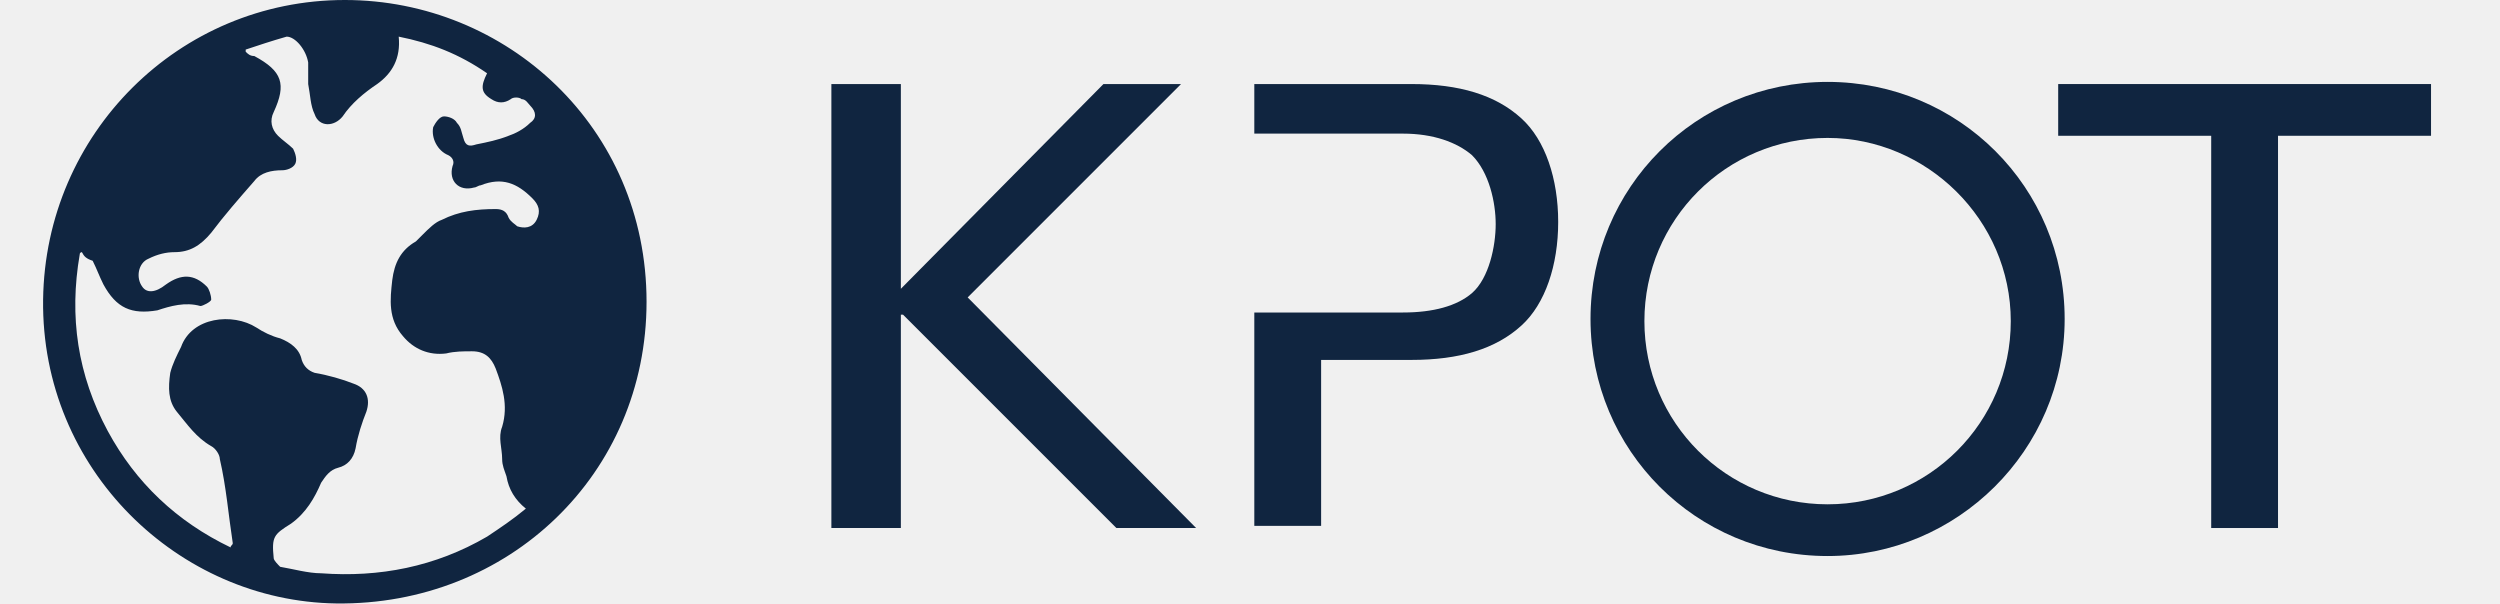
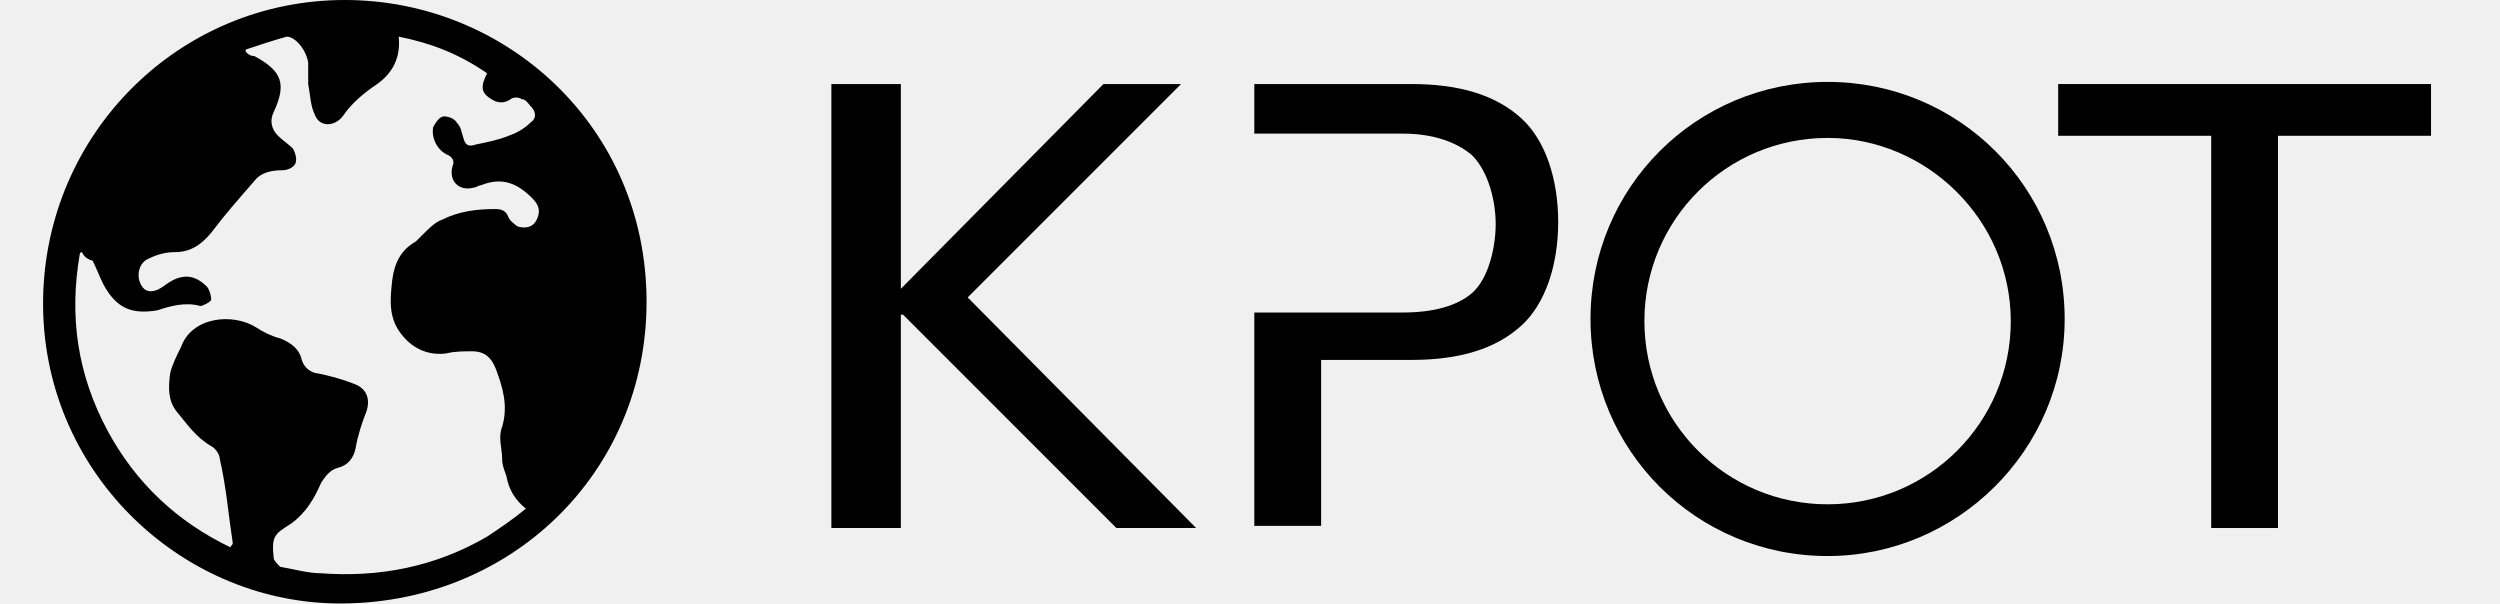
<svg xmlns="http://www.w3.org/2000/svg" width="116" height="28" viewBox="0 0 116 28" fill="none">
  <g clip-path="url(#clip0_503_467)">
-     <path d="M16 0C23.5 0 30 5.9 30 14C30 22 23.6 28.1 15.6 28C8.3 27.9 1.9 21.8 2 13.9C2.1 6.2 8.3 0 16 0ZM11.4 2.3V2.4C11.5 2.5 11.6 2.6 11.8 2.6C13.1 3.3 13.3 3.9 12.7 5.2C12.5 5.6 12.6 6 12.9 6.3C13.1 6.5 13.4 6.7 13.6 6.9C13.7 7.1 13.8 7.4 13.7 7.6C13.6 7.8 13.3 7.9 13.1 7.9C12.6 7.9 12.1 8 11.8 8.4C11.1 9.2 10.4 10 9.8 10.8C9.3 11.4 8.8 11.7 8.1 11.7C7.7 11.7 7.3 11.8 6.9 12C6.4 12.2 6.3 12.9 6.6 13.3C6.8 13.6 7.2 13.6 7.7 13.2C8.4 12.7 9 12.7 9.6 13.3C9.7 13.4 9.8 13.7 9.8 13.9C9.8 14 9.4 14.2 9.3 14.2C8.6 14 7.9 14.2 7.3 14.4C6.1 14.6 5.4 14.3 4.8 13.2C4.6 12.8 4.5 12.5 4.3 12.1C4 12 3.9 11.9 3.8 11.7C3.8 11.7 3.7 11.7 3.7 11.8C3.2 14.7 3.6 17.4 5 20C6.3 22.4 8.2 24.2 10.7 25.4C10.7 25.3 10.8 25.3 10.8 25.2C10.6 23.9 10.5 22.6 10.2 21.3C10.2 21.1 10 20.8 9.8 20.7C9.1 20.3 8.7 19.7 8.2 19.1C7.8 18.6 7.8 18 7.9 17.3C8 16.9 8.2 16.5 8.4 16.1C8.9 14.7 10.8 14.5 11.9 15.2C12.2 15.4 12.6 15.6 13 15.7C13.5 15.9 13.9 16.2 14 16.7C14.1 17 14.3 17.2 14.6 17.3C15.2 17.4 15.9 17.6 16.4 17.8C17 18 17.2 18.5 17 19.1C16.8 19.6 16.6 20.2 16.5 20.8C16.4 21.3 16.1 21.6 15.7 21.7C15.3 21.8 15.1 22.1 14.9 22.4C14.6 23.1 14.2 23.8 13.5 24.3C12.7 24.8 12.6 24.9 12.7 25.9C12.7 26 12.9 26.2 13 26.3C13.6 26.4 14.3 26.6 14.9 26.6C17.6 26.8 20.2 26.3 22.6 24.9C23.2 24.5 23.8 24.1 24.4 23.6C23.9 23.2 23.6 22.7 23.5 22.1C23.4 21.8 23.3 21.6 23.3 21.3C23.3 20.8 23.1 20.3 23.3 19.8C23.6 18.8 23.3 17.9 23 17.1C22.8 16.6 22.5 16.3 21.9 16.3C21.5 16.3 21.1 16.3 20.7 16.4C19.9 16.5 19.2 16.2 18.7 15.6C18 14.8 18.1 13.9 18.2 13C18.3 12.2 18.6 11.6 19.3 11.2C19.4 11.1 19.5 11 19.6 10.9C19.9 10.6 20.2 10.3 20.5 10.2C21.3 9.8 22.1 9.7 23 9.7C23.3 9.7 23.5 9.8 23.6 10.1C23.7 10.3 23.9 10.4 24 10.5C24.3 10.6 24.7 10.6 24.9 10.2C25.1 9.8 25 9.5 24.7 9.2C24 8.5 23.3 8.2 22.3 8.6C22.2 8.6 22.1 8.7 22 8.7C21.3 8.9 20.8 8.4 21 7.7C21.1 7.5 21 7.3 20.8 7.2C20.3 7 20 6.4 20.1 5.9C20.2 5.7 20.4 5.4 20.6 5.4C20.8 5.4 21.1 5.5 21.2 5.7C21.4 5.9 21.4 6.1 21.5 6.4C21.6 6.8 21.8 6.8 22.1 6.7C22.6 6.6 23.1 6.5 23.6 6.3C23.9 6.2 24.3 6 24.6 5.7C24.9 5.5 24.9 5.2 24.6 4.9C24.5 4.8 24.4 4.6 24.2 4.6C24.1 4.5 23.8 4.5 23.7 4.6C23.4 4.8 23.1 4.8 22.8 4.6C22.3 4.3 22.3 4 22.6 3.4C21.3 2.5 20 2 18.5 1.7C18.6 2.7 18.2 3.4 17.5 3.9C16.9 4.3 16.3 4.8 15.9 5.4C15.5 5.9 14.8 5.9 14.6 5.3C14.4 4.9 14.4 4.4 14.3 3.9C14.3 3.6 14.3 3.2 14.3 2.9C14.2 2.3 13.7 1.7 13.3 1.7C12.6 1.9 12 2.1 11.4 2.3Z" fill="#102540" />
-     <path d="M102.6 24.5V6.3H95.5V3.9H112.8V6.3H105.7V24.5H102.6Z" fill="#102540" />
-     <path d="M51.8 24.5L41.9 14.6H41.8V24.5H38.576V3.9H41.8V13.4L51.2 3.9H54.8L44.9 13.8L55.5 24.5H51.8Z" fill="#102540" />
-     <path d="M84.8 25.8C78.7 25.8 73.8 20.9 73.8 14.8C73.8 8.7 78.7 3.8 84.8 3.8C90.9 3.8 95.8 8.7 95.8 14.8C95.8 20.9 90.8 25.8 84.8 25.8ZM84.8 6.4C80.1 6.4 76.3 10.2 76.3 14.9C76.3 19.6 80.1 23.4 84.8 23.4C89.5 23.4 93.3 19.6 93.3 14.9C93.3 10.2 89.4 6.4 84.8 6.4Z" fill="#102540" />
-     <path d="M58.2 24.5V14.5H65.1C66.5 14.5 67.6 14.2 68.3 13.6C69.1 12.9 69.4 11.4 69.4 10.4C69.4 9.4 69.1 8 68.3 7.2C67.6 6.6 66.5 6.2 65.1 6.2H58.2V3.9H65.5C67.7 3.9 69.4 4.4 70.6 5.5C71.7 6.5 72.3 8.3 72.3 10.3C72.3 12.3 71.7 14.1 70.6 15.1C69.4 16.2 67.7 16.7 65.5 16.7H61.3V24.4H58.2V24.5Z" fill="#102540" />
+     <path d="M16 0C23.5 0 30 5.9 30 14C30 22 23.6 28.1 15.6 28C8.3 27.9 1.9 21.8 2 13.9C2.1 6.2 8.3 0 16 0ZM11.4 2.3V2.4C11.5 2.5 11.6 2.6 11.8 2.6C13.1 3.3 13.3 3.9 12.7 5.2C12.5 5.6 12.6 6 12.9 6.3C13.1 6.5 13.4 6.7 13.6 6.9C13.7 7.1 13.8 7.4 13.7 7.6C13.6 7.8 13.3 7.9 13.1 7.9C12.6 7.9 12.1 8 11.8 8.4C11.1 9.2 10.4 10 9.8 10.8C9.3 11.4 8.8 11.7 8.1 11.7C7.7 11.7 7.3 11.8 6.9 12C6.4 12.2 6.3 12.9 6.6 13.3C6.8 13.6 7.2 13.6 7.7 13.2C8.4 12.7 9 12.7 9.6 13.3C9.7 13.4 9.8 13.7 9.8 13.9C9.8 14 9.4 14.2 9.3 14.2C8.6 14 7.9 14.2 7.3 14.4C6.1 14.6 5.4 14.3 4.8 13.2C4.6 12.8 4.5 12.5 4.3 12.1C4 12 3.9 11.9 3.8 11.7C3.8 11.7 3.7 11.7 3.7 11.8C3.2 14.7 3.6 17.4 5 20C6.3 22.4 8.2 24.2 10.7 25.4C10.7 25.3 10.8 25.3 10.8 25.2C10.6 23.9 10.5 22.6 10.2 21.3C10.2 21.1 10 20.8 9.8 20.7C9.1 20.3 8.7 19.7 8.2 19.1C7.8 18.6 7.8 18 7.9 17.3C8 16.9 8.2 16.5 8.4 16.1C8.9 14.7 10.8 14.5 11.9 15.2C12.2 15.4 12.6 15.6 13 15.7C13.5 15.9 13.9 16.2 14 16.7C14.1 17 14.3 17.2 14.6 17.3C15.2 17.4 15.9 17.6 16.4 17.8C17 18 17.2 18.5 17 19.1C16.8 19.6 16.6 20.2 16.5 20.8C16.4 21.3 16.1 21.6 15.7 21.7C15.3 21.8 15.1 22.1 14.9 22.4C14.6 23.1 14.2 23.8 13.5 24.3C12.7 24.8 12.6 24.9 12.7 25.9C12.7 26 12.9 26.2 13 26.3C13.6 26.4 14.3 26.6 14.9 26.6C17.6 26.8 20.2 26.3 22.6 24.9C23.2 24.5 23.8 24.1 24.4 23.6C23.9 23.2 23.6 22.7 23.5 22.1C23.4 21.8 23.3 21.6 23.3 21.3C23.3 20.8 23.1 20.3 23.3 19.8C23.6 18.8 23.3 17.9 23 17.1C22.8 16.6 22.5 16.3 21.9 16.3C21.5 16.3 21.1 16.3 20.7 16.4C19.9 16.5 19.2 16.2 18.7 15.6C18 14.8 18.1 13.9 18.2 13C18.3 12.2 18.6 11.6 19.3 11.2C19.4 11.1 19.5 11 19.6 10.9C19.9 10.6 20.2 10.3 20.5 10.2C21.3 9.8 22.1 9.7 23 9.7C23.3 9.7 23.5 9.8 23.6 10.1C23.7 10.3 23.9 10.4 24 10.5C24.3 10.6 24.7 10.6 24.9 10.2C25.1 9.8 25 9.5 24.7 9.2C24 8.5 23.3 8.2 22.3 8.6C22.2 8.6 22.1 8.7 22 8.7C21.3 8.9 20.8 8.4 21 7.7C21.1 7.5 21 7.3 20.8 7.2C20.3 7 20 6.4 20.1 5.9C20.2 5.7 20.4 5.4 20.6 5.4C20.8 5.4 21.1 5.5 21.2 5.7C21.4 5.9 21.4 6.1 21.5 6.4C21.6 6.8 21.8 6.8 22.1 6.7C22.6 6.6 23.1 6.5 23.6 6.3C23.9 6.2 24.3 6 24.6 5.7C24.9 5.5 24.9 5.2 24.6 4.9C24.5 4.8 24.4 4.6 24.2 4.6C24.1 4.5 23.8 4.5 23.7 4.6C23.4 4.8 23.1 4.8 22.8 4.6C22.3 4.3 22.3 4 22.6 3.4C21.3 2.5 20 2 18.5 1.7C18.6 2.7 18.2 3.4 17.5 3.9C16.9 4.3 16.3 4.8 15.9 5.4C15.5 5.9 14.8 5.9 14.6 5.3C14.4 4.9 14.4 4.4 14.3 3.9C14.3 3.6 14.3 3.2 14.3 2.9C14.2 2.3 13.7 1.7 13.3 1.7C12.6 1.9 12 2.1 11.4 2.3Z" fill="currentColor" />
+     <path d="M102.6 24.5V6.3H95.5V3.9H112.8V6.3H105.7V24.5H102.6Z" fill="currentColor" />
+     <path d="M51.8 24.5L41.9 14.6H41.8V24.5H38.576V3.9H41.8V13.4L51.2 3.9H54.8L44.9 13.8L55.5 24.5H51.8Z" fill="currentColor" />
+     <path d="M84.8 25.8C78.7 25.8 73.8 20.9 73.8 14.8C73.8 8.7 78.7 3.8 84.8 3.8C90.9 3.8 95.8 8.7 95.8 14.8C95.8 20.9 90.8 25.8 84.8 25.8ZM84.8 6.4C80.1 6.4 76.3 10.2 76.3 14.9C76.3 19.6 80.1 23.4 84.8 23.4C89.5 23.4 93.3 19.6 93.3 14.9C93.3 10.2 89.4 6.4 84.8 6.4Z" fill="currentColor" />
+     <path d="M58.2 24.5V14.5H65.1C66.5 14.5 67.6 14.2 68.3 13.6C69.1 12.9 69.4 11.4 69.4 10.4C69.4 9.4 69.1 8 68.3 7.2C67.6 6.6 66.5 6.2 65.1 6.2H58.2V3.9H65.5C67.7 3.9 69.4 4.4 70.6 5.5C71.7 6.5 72.3 8.3 72.3 10.3C72.3 12.3 71.7 14.1 70.6 15.1C69.4 16.2 67.7 16.7 65.5 16.7H61.3V24.4H58.2V24.5Z" fill="currentColor" />
  </g>
  <defs>
    <clipPath id="clip0_503_467">
      <rect width="116" height="28" fill="white" />
    </clipPath>
  </defs>
</svg>
